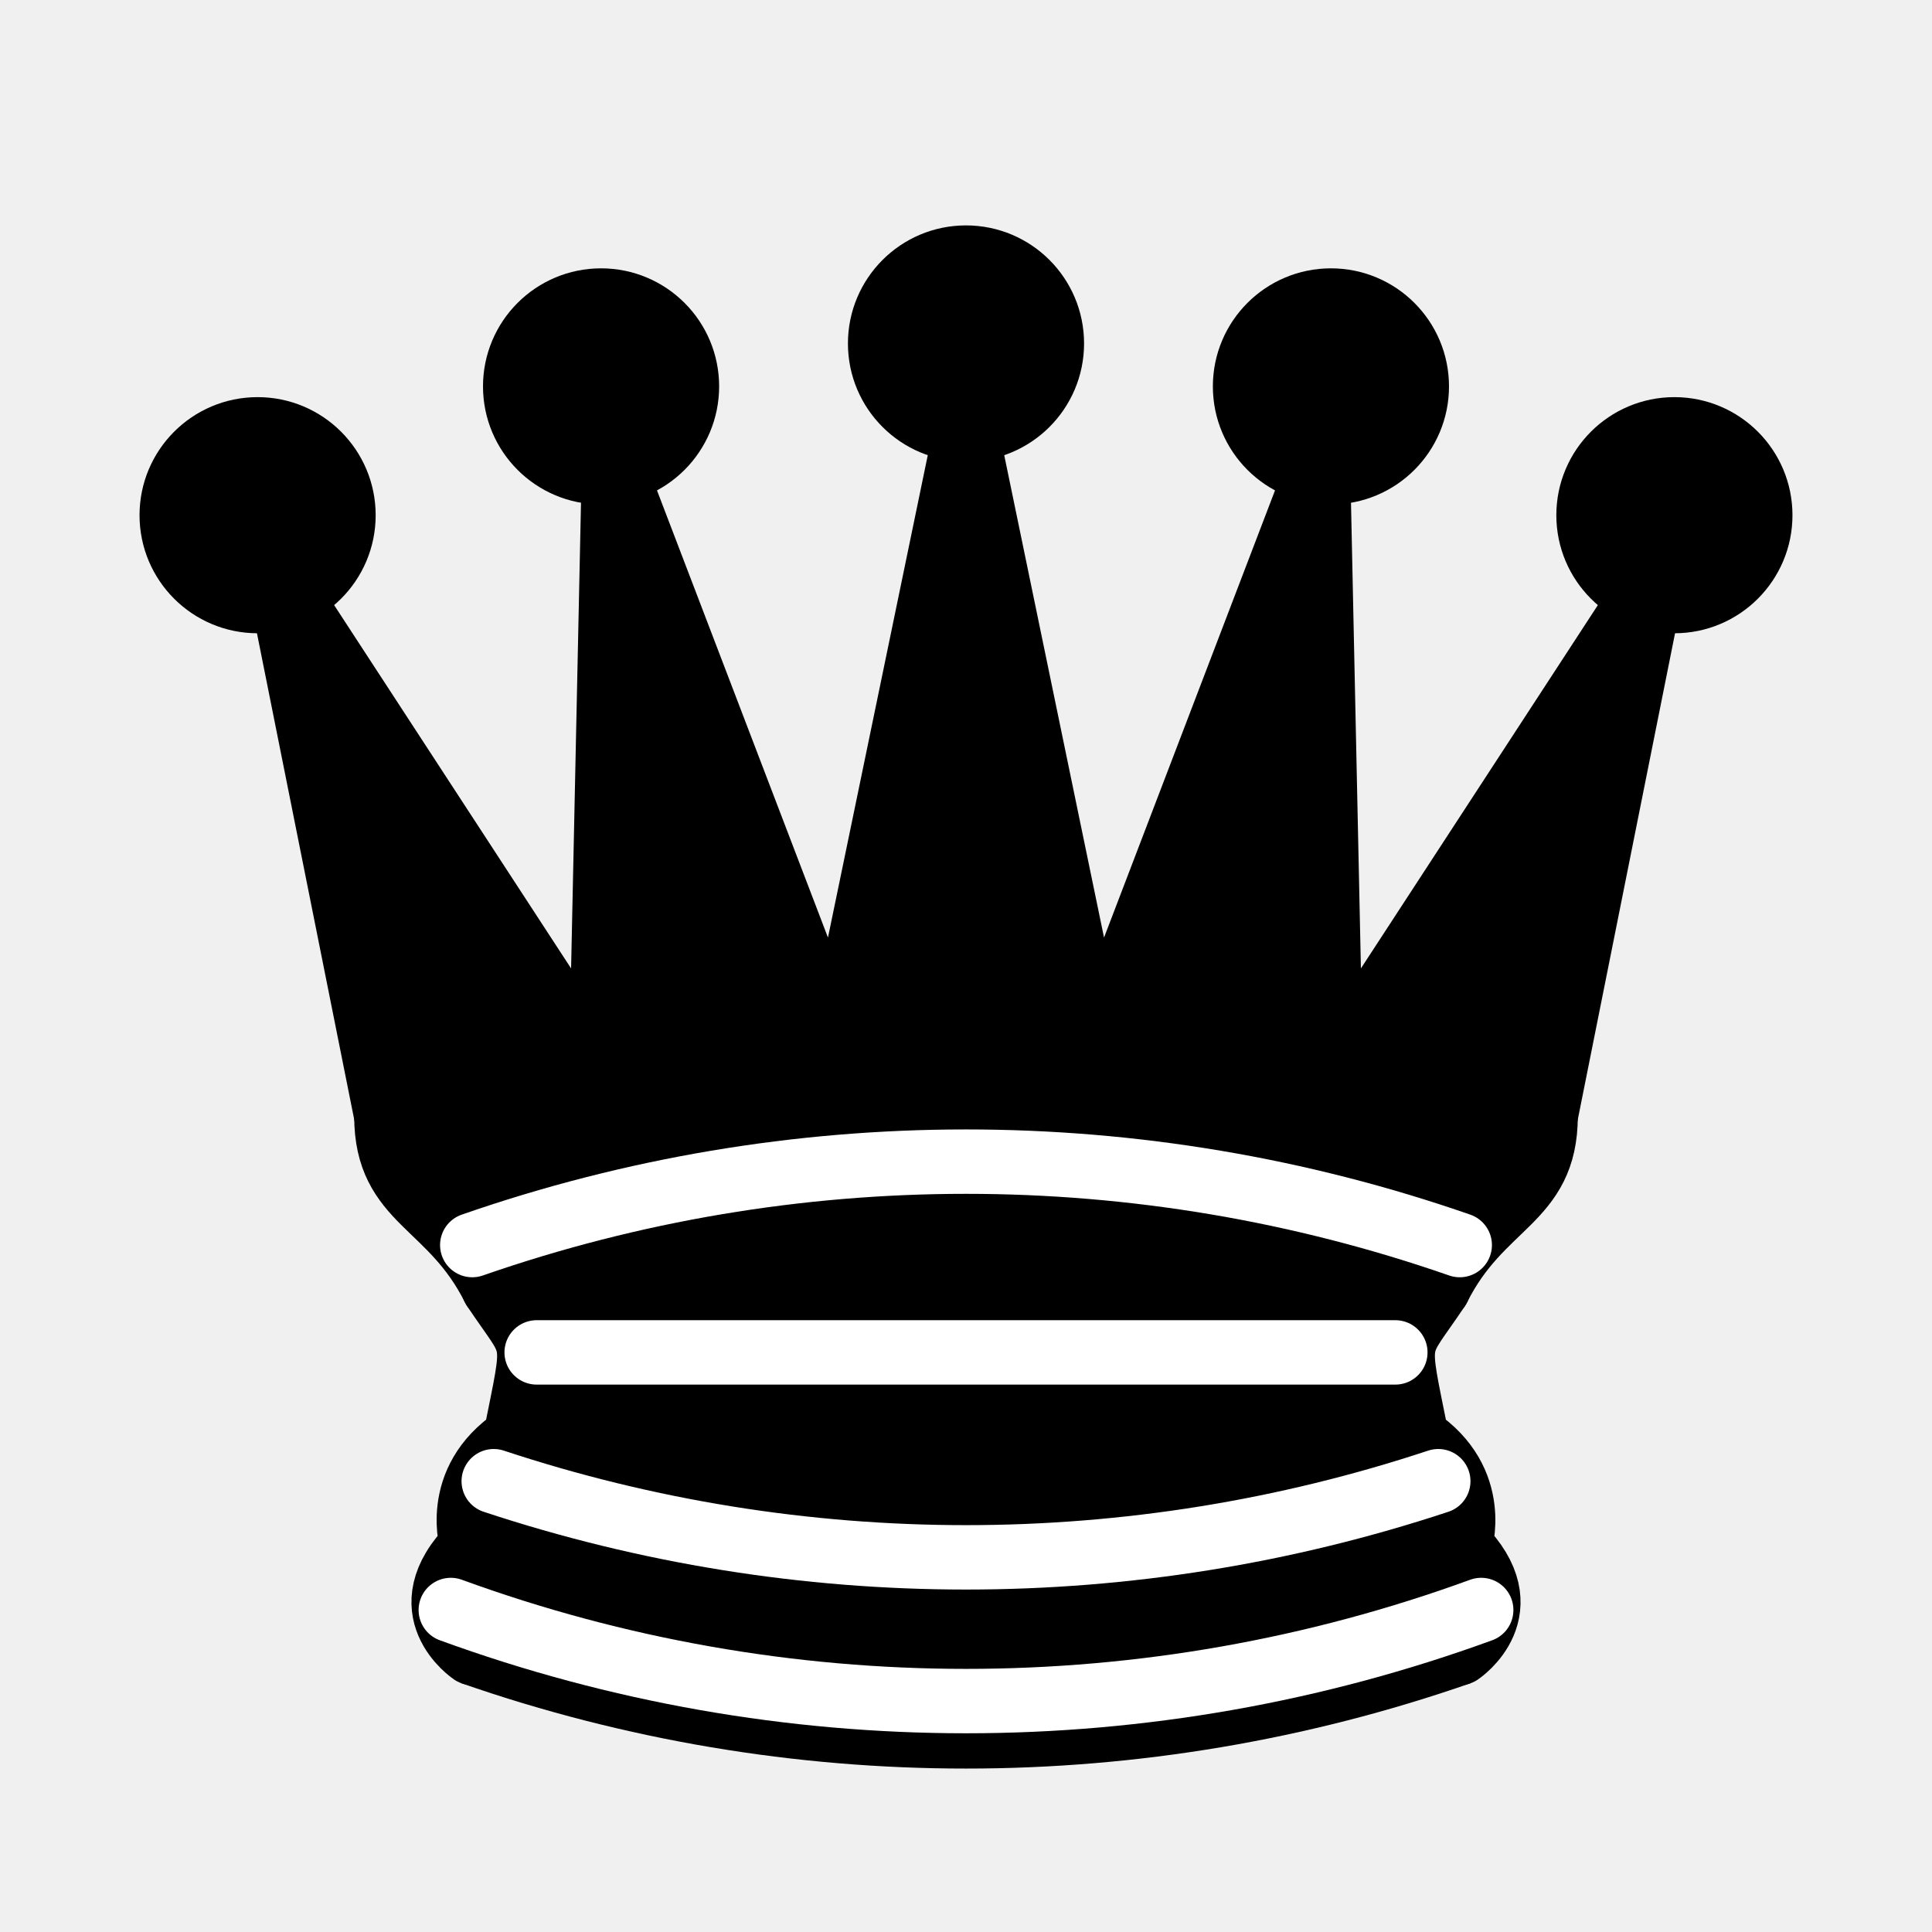
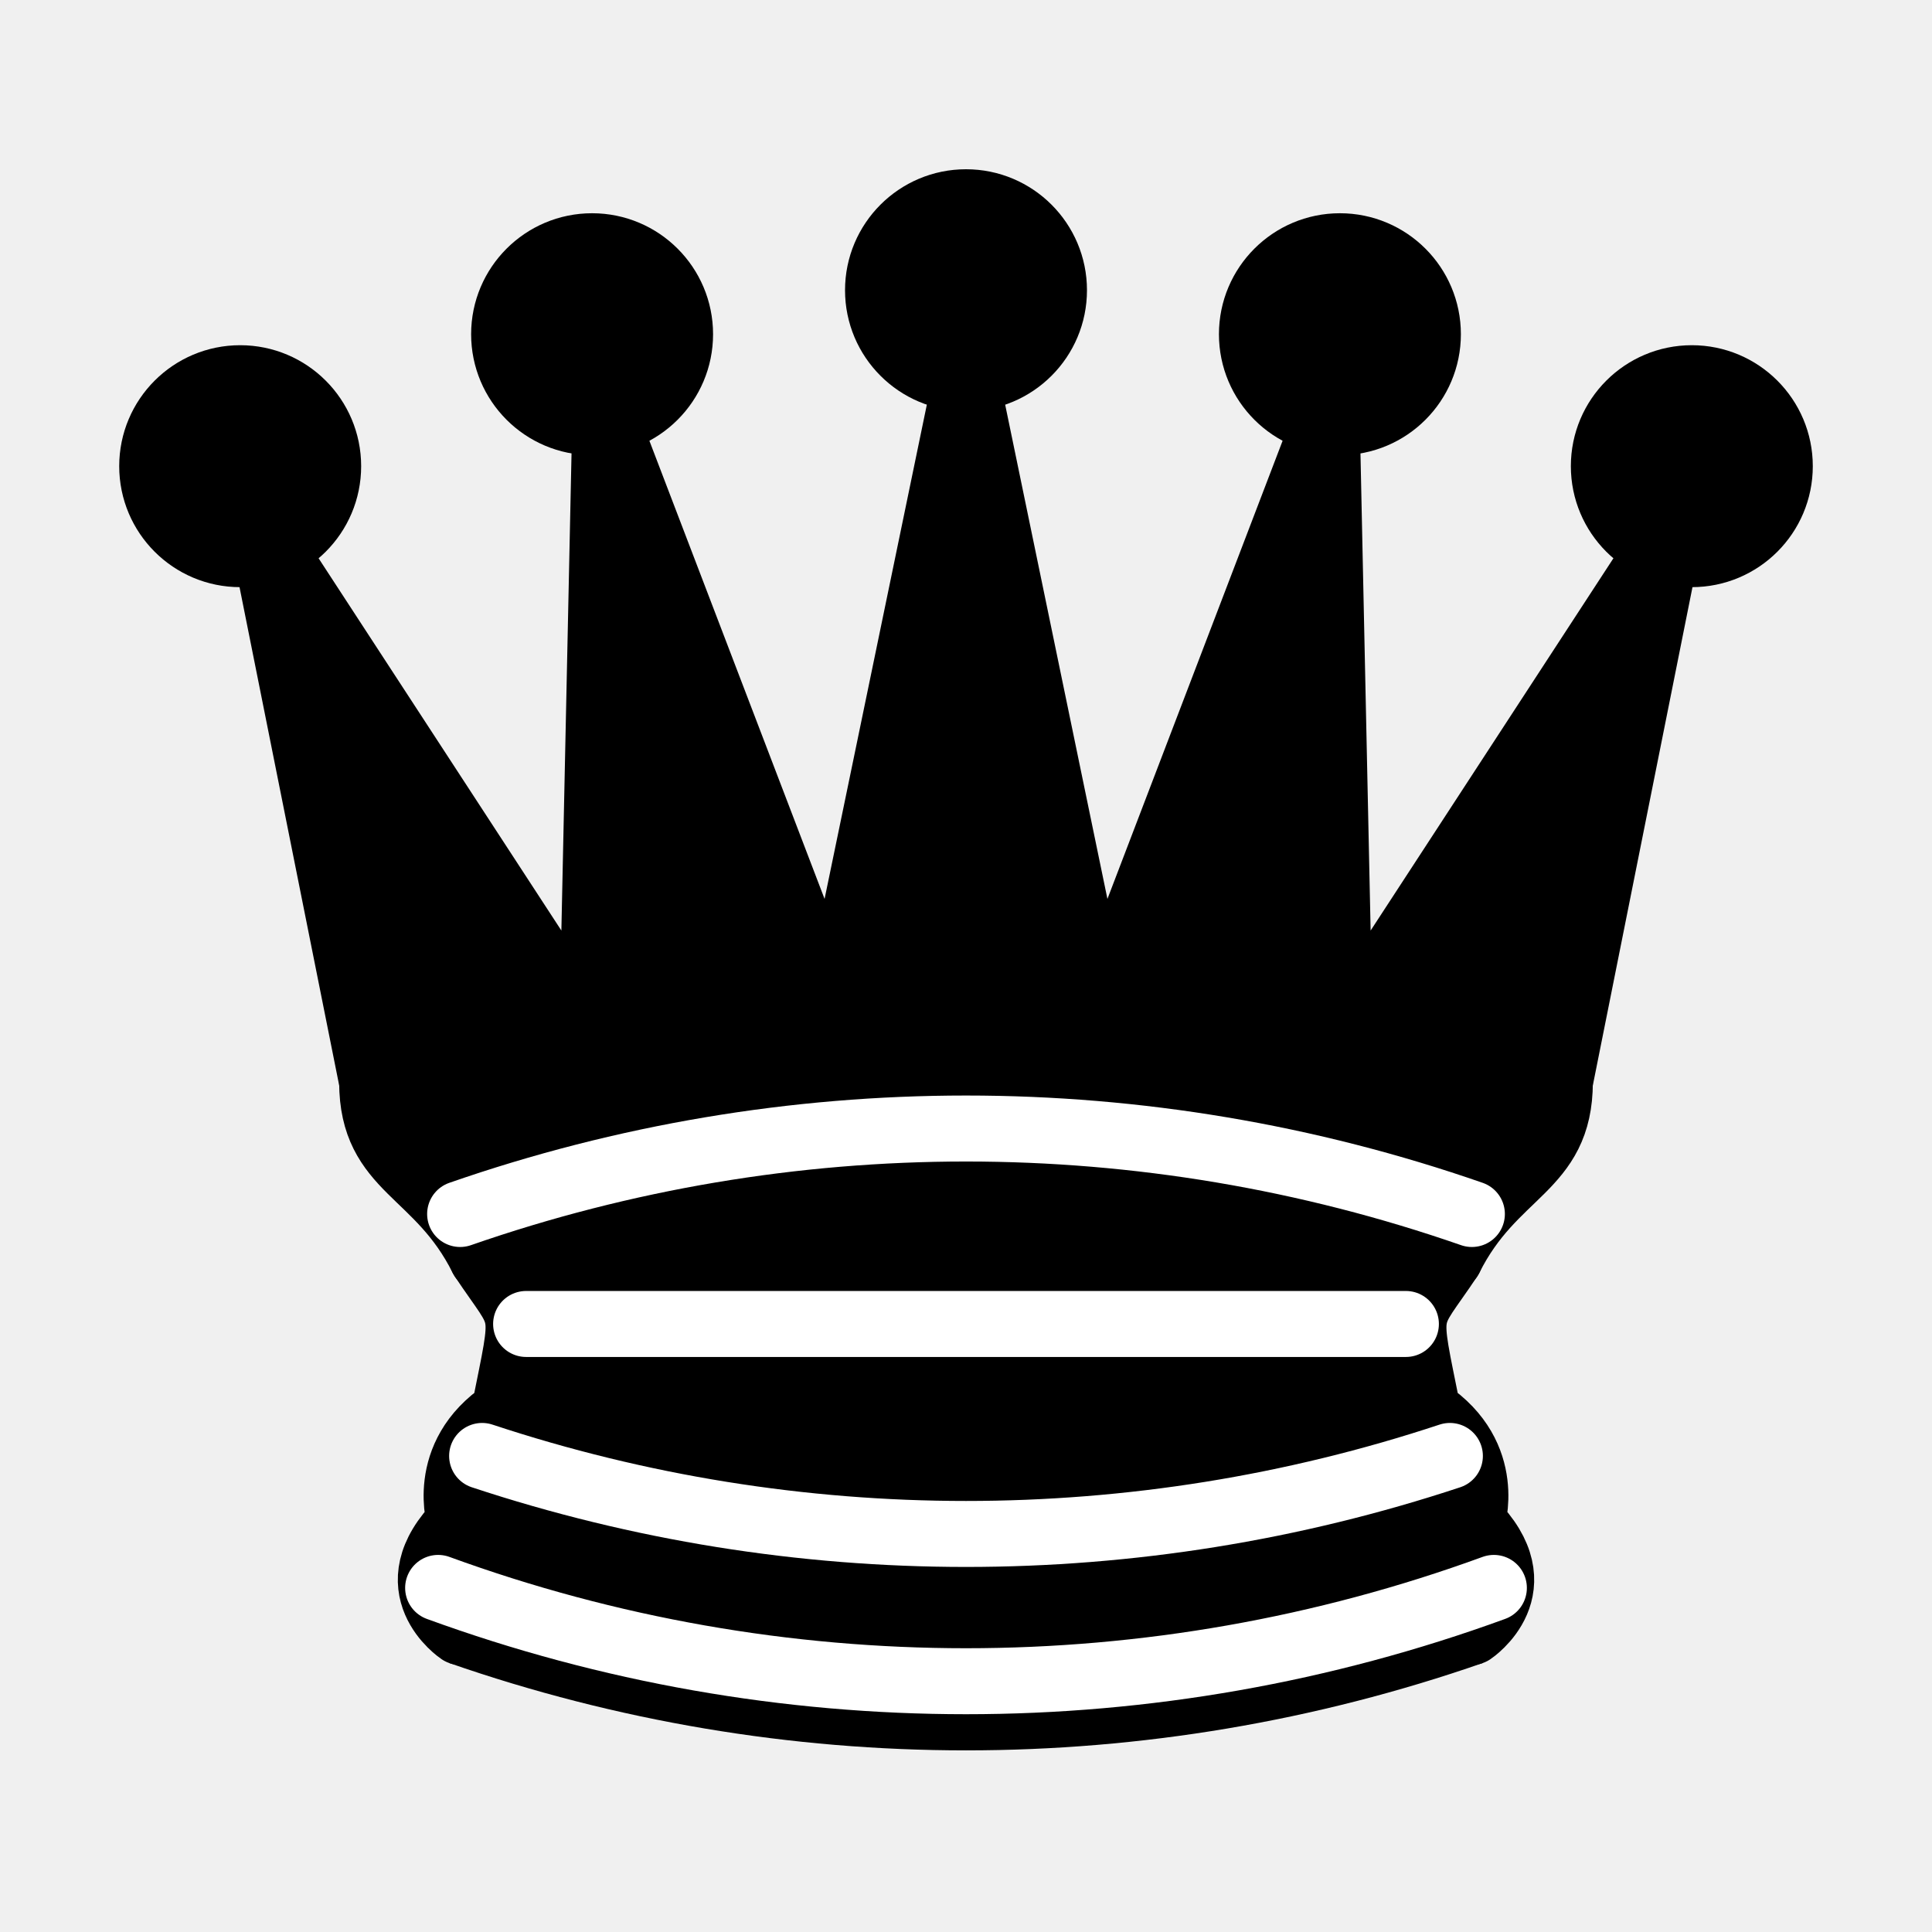
- <svg xmlns="http://www.w3.org/2000/svg" version="1.1" width="45" height="45">
-   <g style="fill:#000000;stroke:#000000;stroke-width:1.5; stroke-linecap:round;stroke-linejoin:round">
-     <path d="M 9,26 C 17.5,24.5 30,24.5 36,26 L 38.5,13.5 L 31,25 L 30.7,10.9 L 25.5,24.5 L 22.5,10 L 19.5,24.5 L 14.3,10.9 L 14,25 L 6.5,13.5 L 9,26 z" style="stroke-linecap:butt;fill:#000000" />
-     <path d="m 9,26 c 0,2 1.5,2 2.5,4 1,1.5 1,1 0.5,3.5 -1.5,1 -1,2.5 -1,2.5 -1.5,1.5 0,2.5 0,2.5 6.5,1 16.5,1 23,0 0,0 1.5,-1 0,-2.5 0,0 0.5,-1.5 -1,-2.5 -0.5,-2.5 -0.5,-2 0.5,-3.5 1,-2 2.5,-2 2.5,-4 -8.5,-1.5 -18.5,-1.5 -27,0 z" />
-     <path d="M 11.5,30 C 15,29 30,29 33.5,30" />
-     <path d="m 12,33.5 c 6,-1 15,-1 21,0" />
-     <circle cx="6" cy="12" r="2" />
-     <circle cx="14" cy="9" r="2" />
-     <circle cx="22.5" cy="8" r="2" />
-     <circle cx="31" cy="9" r="2" />
-     <circle cx="39" cy="12" r="2" />
-     <path d="M 11,38.5 A 35,35 1 0 0 34,38.5" style="fill:none; stroke:#000000;stroke-linecap:butt;" />
-     <g style="fill:none; stroke:#ffffff;">
-       <path d="M 11,29 A 35,35 1 0 1 34,29" />
-       <path d="M 12.5,31.5 L 32.5,31.5" />
-       <path d="M 11.5,34.5 A 35,35 1 0 0 33.5,34.5" />
-       <path d="M 10.5,37.5 A 35,35 1 0 0 34.5,37.5" />
+ <svg xmlns="http://www.w3.org/2000/svg" width="400" height="400" viewBox="0 0 105.833 105.833" version="1.1" id="svg1404" xml:space="preserve">
+   <defs id="defs1401" />
+   <g id="layer1">
+     <g style="fill:#000000;stroke:#000000;stroke-width:1.5;stroke-linecap:round;stroke-linejoin:round" id="g1852" transform="matrix(2.409687,0,0,2.409687,-1.3013,-3.379345)">
+       <path d="m 9,26 c 8.5,-1.5 21,-1.5 27,0 L 38.5,13.5 31,25 30.7,10.9 25.5,24.5 22.5,10 19.5,24.5 14.3,10.9 14,25 6.5,13.5 Z" style="fill:#000000;stroke-linecap:butt" id="path1822" />
+       <path d="m 9,26 c 0,2 1.5,2 2.5,4 1,1.5 1,1 0.5,3.5 -1.5,1 -1,2.5 -1,2.5 -1.5,1.5 0,2.5 0,2.5 6.5,1 16.5,1 23,0 0,0 1.5,-1 0,-2.5 0,0 0.5,-1.5 -1,-2.5 -0.5,-2.5 -0.5,-2 0.5,-3.5 1,-2 2.5,-2 2.5,-4 -8.5,-1.5 -18.5,-1.5 -27,0 z" id="path1824" />
+       <path d="M 11.5,30 C 15,29 30,29 33.5,30" id="path1826" />
+       <path d="m 12,33.5 c 6,-1 15,-1 21,0" id="path1828" />
+       <circle cx="6" cy="12" r="2" id="circle1830" />
+       <circle cx="14" cy="9" r="2" id="circle1832" />
+       <circle cx="22.5" cy="8" r="2" id="circle1834" />
+       <circle cx="31" cy="9" r="2" id="circle1836" />
+       <circle cx="39" cy="12" r="2" id="circle1838" />
+       <path d="m 11,38.5 a 35,35 1 0 0 23,0" style="fill:none;stroke:#000000;stroke-linecap:butt" id="path1840" />
+       <g style="fill:none;stroke:#ffffff" id="g1850">
+         <path d="m 11,29 a 35,35 1 0 1 23,0" id="path1842" />
+         <path d="m 12.5,31.5 h 20" id="path1844" />
+         <path d="m 11.5,34.5 a 35,35 1 0 0 22,0" id="path1846" />
+         <path d="m 10.5,37.5 a 35,35 1 0 0 24,0" id="path1848" />
+       </g>
    </g>
  </g>
</svg>
